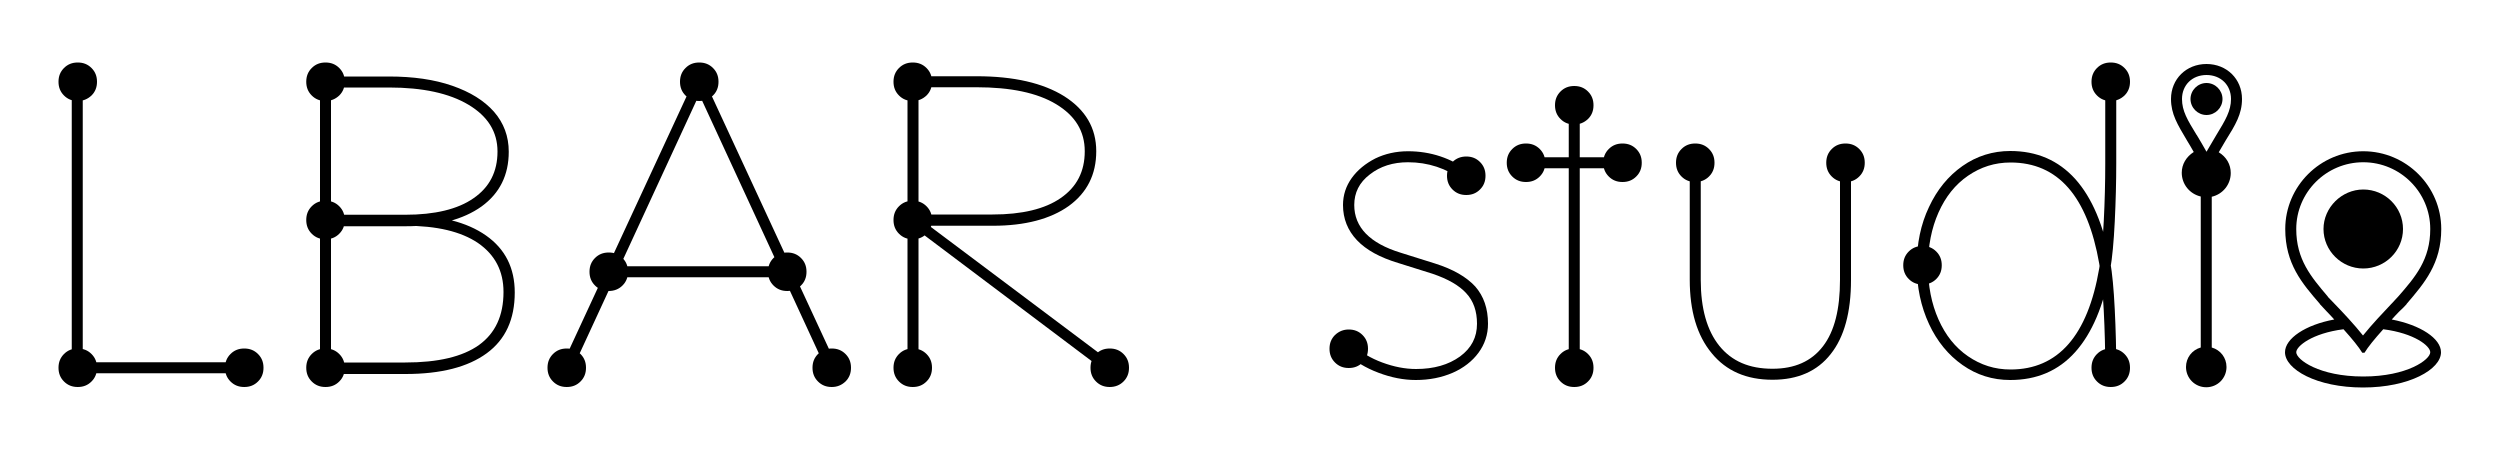
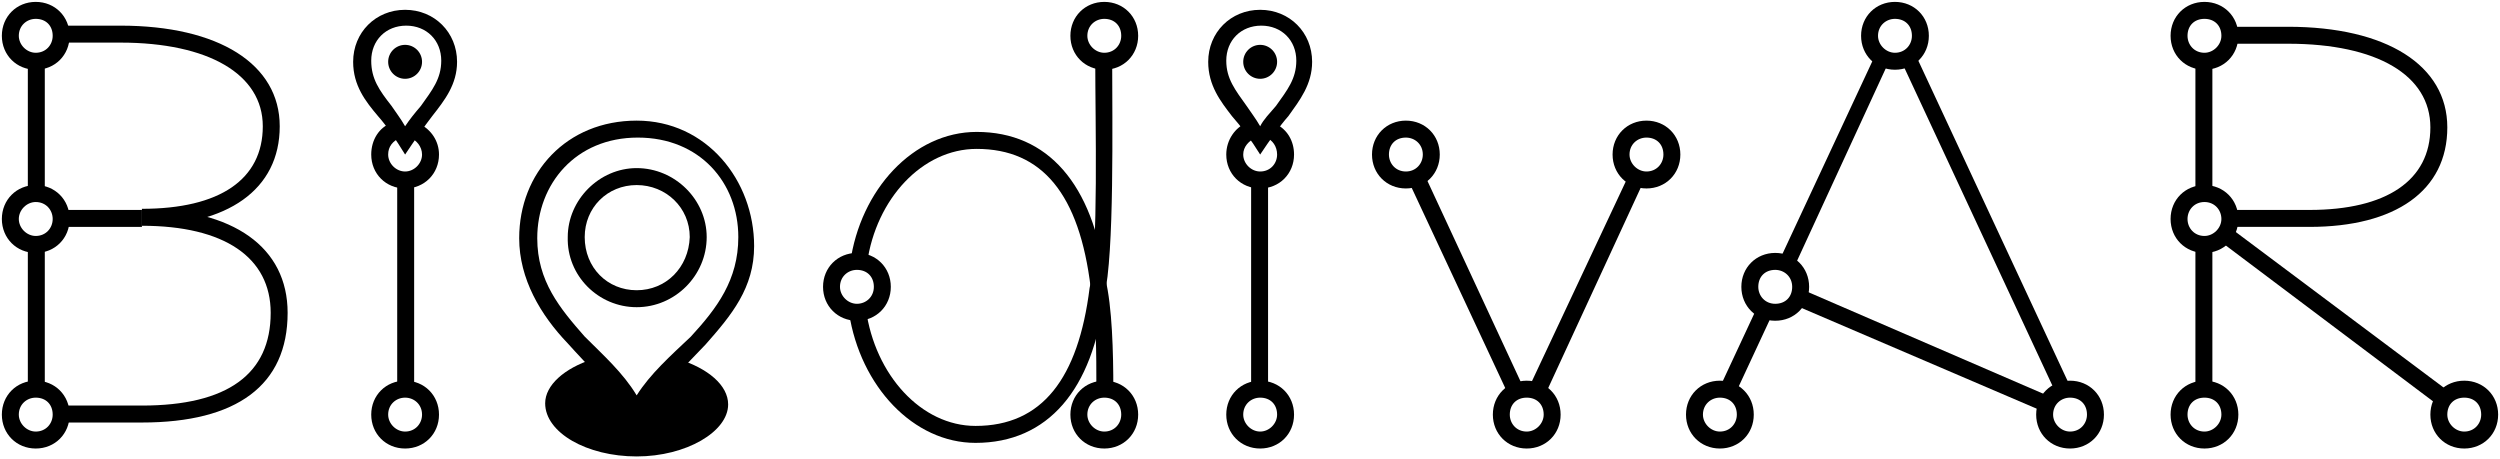
- <svg xmlns="http://www.w3.org/2000/svg" version="1.1" id="Calque_1" x="0px" y="0px" viewBox="0 0 1000 180" style="enable-background:new 0 0 1000 180;" xml:space="preserve">
-   <g>
-     <path d="M31.1,40.4c-2.2,0-4-0.7-5.5-2.2c-1.5-1.5-2.2-3.3-2.2-5.5c0-2.2,0.7-4,2.2-5.5c1.5-1.5,3.3-2.2,5.5-2.2   c2.2,0,4,0.7,5.5,2.2c1.5,1.5,2.2,3.3,2.2,5.5c0,2.2-0.7,4-2.2,5.5C35.1,39.6,33.3,40.4,31.1,40.4z M31.1,154.8   c-2.2,0-4-0.7-5.5-2.2c-1.5-1.5-2.2-3.3-2.2-5.5c0-2.2,0.7-4,2.2-5.5c1.5-1.5,3.3-2.2,5.5-2.2c2.2,0,4,0.7,5.5,2.2   c1.5,1.5,2.2,3.3,2.2,5.5c0,2.2-0.7,4-2.2,5.5C35.1,154.1,33.3,154.8,31.1,154.8z M28.7,32.7h4.4v112.2h64.6v4.4h-69V32.7z    M97.7,154.8c-2.2,0-4-0.7-5.5-2.2c-1.5-1.5-2.2-3.3-2.2-5.5c0-2.2,0.7-4,2.2-5.5c1.5-1.5,3.3-2.2,5.5-2.2c2.2,0,4,0.7,5.5,2.2   c1.5,1.5,2.2,3.3,2.2,5.5c0,2.2-0.7,4-2.2,5.5C101.7,154.1,99.9,154.8,97.7,154.8z" />
-     <path d="M130.2,40.4c-2.2,0-4-0.7-5.5-2.2c-1.5-1.5-2.2-3.3-2.2-5.5c0-2.2,0.7-4,2.2-5.5c1.5-1.5,3.3-2.2,5.5-2.2   c2.2,0,4,0.7,5.5,2.2c1.5,1.5,2.2,3.3,2.2,5.5c0,2.2-0.7,4-2.2,5.5C134.2,39.6,132.4,40.4,130.2,40.4z M130.2,95.7   c-2.2,0-4-0.7-5.5-2.2c-1.5-1.5-2.2-3.3-2.2-5.5c0-2.2,0.7-4,2.2-5.5c1.5-1.5,3.3-2.2,5.5-2.2c2.2,0,4,0.7,5.5,2.2   c1.5,1.5,2.2,3.3,2.2,5.5c0,2.2-0.7,4-2.2,5.5C134.2,95,132.4,95.7,130.2,95.7z M130.2,154.8c-2.2,0-4-0.7-5.5-2.2   c-1.5-1.5-2.2-3.3-2.2-5.5c0-2.2,0.7-4,2.2-5.5c1.5-1.5,3.3-2.2,5.5-2.2c2.2,0,4,0.7,5.5,2.2c1.5,1.5,2.2,3.3,2.2,5.5   c0,2.2-0.7,4-2.2,5.5C134.2,154.1,132.4,154.8,130.2,154.8z M128,147.2V32.7h4.4v114.5H128z M130.2,149.4v-4.4h31.9   c13.1,0,22.9-2.3,29.5-7c6.5-4.7,9.8-11.7,9.8-21.2c0-8.4-3.4-14.9-10.2-19.6c-6.8-4.6-16.5-6.9-29.1-6.9h-31.9v-4.4h31.9   c11.8,0,21-2.2,27.3-6.6c6.4-4.4,9.6-10.6,9.6-18.7c0-7.9-3.9-14.1-11.6-18.7c-7.7-4.6-18.3-6.9-31.8-6.9h-25.5v-4.4h25.5   c9.7,0,18.1,1.2,25.3,3.7c7.2,2.5,12.7,5.9,16.7,10.4c3.9,4.5,5.9,9.8,5.9,16c0,9.3-3.6,16.6-10.9,21.9c-7.3,5.2-17.4,7.9-30.4,7.9   h-31.9v-4.4h31.9c13.8,0,24.5,2.7,32.2,8.1c7.7,5.4,11.5,13,11.5,22.8c0,10.7-3.7,18.8-11.2,24.3c-7.5,5.5-18.3,8.3-32.5,8.3H130.2   z" />
-     <path d="M226.7,154.8c-2.2,0-4-0.7-5.5-2.2c-1.5-1.5-2.2-3.3-2.2-5.5c0-2.2,0.7-4,2.2-5.5c1.5-1.5,3.3-2.2,5.5-2.2   c2.2,0,4,0.7,5.5,2.2c1.5,1.5,2.2,3.3,2.2,5.5c0,2.2-0.7,4-2.2,5.5C230.7,154.1,228.9,154.8,226.7,154.8z M228.8,148l-4.1-1.7   l53.1-114.6l1.9-0.2l1.9,0.2l53.1,114.6l-4.1,1.7L279.7,37.8L228.8,148z M243.5,116.4c-2.2,0-4-0.7-5.5-2.2   c-1.5-1.5-2.2-3.3-2.2-5.5c0-2.2,0.7-4,2.2-5.5c1.5-1.5,3.3-2.2,5.5-2.2c2.2,0,4,0.7,5.5,2.2c1.5,1.5,2.2,3.3,2.2,5.5   c0,2.2-0.7,4-2.2,5.5C247.5,115.7,245.6,116.4,243.5,116.4z M243.5,110.9v-4.4h71.6v4.4H243.5z M279.7,40.4c-2.2,0-4-0.7-5.5-2.2   c-1.5-1.5-2.2-3.3-2.2-5.5c0-2.2,0.7-4,2.2-5.5c1.5-1.5,3.3-2.2,5.5-2.2c2.2,0,4,0.7,5.5,2.2c1.5,1.5,2.2,3.3,2.2,5.5   c0,2.2-0.7,4-2.2,5.5C283.7,39.6,281.9,40.4,279.7,40.4z M314.9,116.4c-2.2,0-4-0.7-5.5-2.2c-1.5-1.5-2.2-3.3-2.2-5.5   c0-2.2,0.7-4,2.2-5.5c1.5-1.5,3.3-2.2,5.5-2.2c2.2,0,4,0.7,5.5,2.2c1.5,1.5,2.2,3.3,2.2,5.5c0,2.2-0.7,4-2.2,5.5   C318.9,115.7,317,116.4,314.9,116.4z M332.7,154.8c-2.2,0-4-0.7-5.5-2.2c-1.5-1.5-2.2-3.3-2.2-5.5c0-2.2,0.7-4,2.2-5.5   c1.5-1.5,3.3-2.2,5.5-2.2c2.2,0,4,0.7,5.5,2.2c1.5,1.5,2.2,3.3,2.2,5.5c0,2.2-0.7,4-2.2,5.5C336.6,154.1,334.8,154.8,332.7,154.8z" />
-     <path d="M365.1,40.4c-2.2,0-4-0.7-5.5-2.2c-1.5-1.5-2.2-3.3-2.2-5.5c0-2.2,0.7-4,2.2-5.5c1.5-1.5,3.3-2.2,5.5-2.2   c2.2,0,4,0.7,5.5,2.2c1.5,1.5,2.2,3.3,2.2,5.5c0,2.2-0.7,4-2.2,5.5C369.1,39.6,367.3,40.4,365.1,40.4z M365.1,95.7   c-2.2,0-4-0.7-5.5-2.2c-1.5-1.5-2.2-3.3-2.2-5.5c0-2.2,0.7-4,2.2-5.5c1.5-1.5,3.3-2.2,5.5-2.2c2.2,0,4,0.7,5.5,2.2   c1.5,1.5,2.2,3.3,2.2,5.5c0,2.2-0.7,4-2.2,5.5C369.1,95,367.3,95.7,365.1,95.7z M365.1,154.8c-2.2,0-4-0.7-5.5-2.2   c-1.5-1.5-2.2-3.3-2.2-5.5c0-2.2,0.7-4,2.2-5.5c1.5-1.5,3.3-2.2,5.5-2.2c2.2,0,4,0.7,5.5,2.2c1.5,1.5,2.2,3.3,2.2,5.5   c0,2.2-0.7,4-2.2,5.5C369.1,154.1,367.3,154.8,365.1,154.8z M365.1,90.6v-4.8h31.9c11.8,0,21-2.2,27.3-6.6   c6.4-4.4,9.6-10.6,9.6-18.7c0-8-3.8-14.2-11.4-18.8c-7.6-4.6-18.3-6.8-31.9-6.8h-23.2V88v59.1h-4.4V88V30.5h27.7   c14.8,0,26.5,2.7,35,8c8.5,5.4,12.8,12.7,12.8,22c0,9.3-3.7,16.6-11,21.9c-7.3,5.2-17.5,7.9-30.3,7.9h-25.5l73.6,55.2l-2.7,3.4   L365.1,90.6z M443.9,154.8c-2.2,0-4-0.7-5.5-2.2c-1.5-1.5-2.2-3.3-2.2-5.5c0-2.2,0.7-4,2.2-5.5c1.5-1.5,3.3-2.2,5.5-2.2   c2.2,0,4,0.7,5.5,2.2c1.5,1.5,2.2,3.3,2.2,5.5c0,2.2-0.7,4-2.2,5.5C447.9,154.1,446,154.8,443.9,154.8z" />
-     <path d="M539.5,131.8c2.2,0,4,0.7,5.5,2.2c1.5,1.5,2.2,3.3,2.2,5.5c0,2.2-0.7,4-2.2,5.5c-1.5,1.5-3.3,2.2-5.5,2.2   c-2.2,0-4-0.7-5.5-2.2c-1.5-1.5-2.2-3.3-2.2-5.5c0-2.2,0.7-4,2.2-5.5C535.6,132.5,537.4,131.8,539.5,131.8z M540.9,137.8   c3.4,3.1,7.4,5.5,12,7.2c4.6,1.7,9.1,2.6,13.5,2.6c7.2,0,13-1.7,17.6-5c4.6-3.4,6.8-7.7,6.8-13.1c0-5-1.4-9.1-4.3-12.2   c-2.8-3.1-7.3-5.7-13.5-7.8l-13.7-4.3c-7.3-2.2-12.8-5.2-16.5-9.1c-3.7-3.9-5.6-8.6-5.6-14.1c0-4,1.2-7.6,3.5-10.8   c2.3-3.2,5.5-5.8,9.4-7.8c3.9-1.9,8.3-2.9,13.1-2.9c9,0,17.2,2.7,24.6,8.2l-2.7,3.4c-6.6-4.8-13.9-7.2-21.9-7.2   c-6,0-11.1,1.6-15.3,4.9c-4.2,3.2-6.2,7.3-6.2,12.2c0,8.9,6.2,15.3,18.6,19.1l13.7,4.3c7.3,2.3,12.6,5.4,16.1,9.2   c3.4,3.9,5.1,8.8,5.1,14.9c0,4.3-1.3,8.2-3.8,11.6c-2.5,3.4-6,6.1-10.3,8c-4.4,1.9-9.3,2.9-14.8,2.9c-4.9,0-9.9-1-14.9-2.9   c-5.1-1.9-9.5-4.6-13.2-7.9L540.9,137.8z M586.5,62.6c2.2,0,4,0.7,5.5,2.2c1.5,1.5,2.2,3.3,2.2,5.5c0,2.2-0.7,4-2.2,5.5   c-1.5,1.5-3.3,2.2-5.5,2.2c-2.2,0-4-0.7-5.5-2.2c-1.5-1.5-2.2-3.3-2.2-5.5c0-2.2,0.7-4,2.2-5.5C582.5,63.3,584.4,62.6,586.5,62.6z" />
-     <path d="M610.4,72.8c-2.2,0-4-0.7-5.5-2.2c-1.5-1.5-2.2-3.3-2.2-5.5c0-2.2,0.7-4,2.2-5.5c1.5-1.5,3.3-2.2,5.5-2.2   c2.2,0,4,0.7,5.5,2.2c1.5,1.5,2.2,3.3,2.2,5.5c0,2.2-0.7,4-2.2,5.5C614.4,72.1,612.6,72.8,610.4,72.8z M649,62.9v4.4h-38.6v-4.4   H649z M629.7,49.8c-2.2,0-4-0.7-5.5-2.2c-1.5-1.5-2.2-3.3-2.2-5.5c0-2.2,0.7-4,2.2-5.5c1.5-1.5,3.3-2.2,5.5-2.2   c2.2,0,4,0.7,5.5,2.2c1.5,1.5,2.2,3.3,2.2,5.5c0,2.2-0.7,4-2.2,5.5C633.7,49,631.9,49.8,629.7,49.8z M629.7,154.8   c-2.2,0-4-0.7-5.5-2.2c-1.5-1.5-2.2-3.3-2.2-5.5c0-2.2,0.7-4,2.2-5.5c1.5-1.5,3.3-2.2,5.5-2.2c2.2,0,4,0.7,5.5,2.2   c1.5,1.5,2.2,3.3,2.2,5.5c0,2.2-0.7,4-2.2,5.5C633.7,154.1,631.9,154.8,629.7,154.8z M627.5,42.1h4.4v105.1h-4.4V42.1z M649,72.8   c-2.2,0-4-0.7-5.5-2.2c-1.5-1.5-2.2-3.3-2.2-5.5c0-2.2,0.7-4,2.2-5.5c1.5-1.5,3.3-2.2,5.5-2.2c2.2,0,4,0.7,5.5,2.2   c1.5,1.5,2.2,3.3,2.2,5.5c0,2.2-0.7,4-2.2,5.5C653,72.1,651.2,72.8,649,72.8z" />
-     <path d="M678.1,72.8c-2.2,0-4-0.7-5.5-2.2c-1.5-1.5-2.2-3.3-2.2-5.5c0-2.2,0.7-4,2.2-5.5c1.5-1.5,3.3-2.2,5.5-2.2   c2.2,0,4,0.7,5.5,2.2c1.5,1.5,2.2,3.3,2.2,5.5c0,2.2-0.7,4-2.2,5.5C682.1,72.1,680.2,72.8,678.1,72.8z M736,65.1h4.4V112   c0,12.9-2.7,22.8-8.1,29.6c-5.4,6.9-13.2,10.3-23.3,10.3c-10.4,0-18.5-3.5-24.3-10.6c-5.9-7.1-8.8-16.9-8.8-29.4V65.1h4.4V112   c0,11.4,2.5,20.2,7.4,26.3c5,6.2,12,9.2,21.3,9.2c8.9,0,15.6-3,20.2-9c4.6-6,6.8-14.8,6.8-26.6V65.1z M738.2,72.8   c-2.2,0-4-0.7-5.5-2.2c-1.5-1.5-2.2-3.3-2.2-5.5c0-2.2,0.7-4,2.2-5.5c1.5-1.5,3.3-2.2,5.5-2.2c2.2,0,4,0.7,5.5,2.2   c1.5,1.5,2.2,3.3,2.2,5.5c0,2.2-0.7,4-2.2,5.5C742.2,72.1,740.4,72.8,738.2,72.8z" />
-     <path d="M769,113.8c-2.2,0-4-0.7-5.5-2.2c-1.5-1.5-2.2-3.3-2.2-5.5c0-2.2,0.7-4,2.2-5.5c1.5-1.5,3.3-2.2,5.5-2.2   c2.2,0,4,0.7,5.5,2.2c1.5,1.5,2.2,3.3,2.2,5.5c0,2.2-0.7,4-2.2,5.5C773,113.1,771.1,113.8,769,113.8z" />
-     <path d="M842.1,32.7h4.4v32.5c0,7.5-0.2,15.3-0.6,23.5c-0.4,8.1-1,14.5-1.8,19c-2.6,14.6-7.3,25.6-14,33.1   c-6.7,7.5-15.4,11.2-26,11.2c-7.1,0-13.4-2-19.1-6c-5.7-4-10.2-9.5-13.4-16.4c-3.2-6.9-4.9-14.7-4.9-23.4c0-8.7,1.6-16.5,4.9-23.4   c3.2-6.9,7.7-12.4,13.4-16.4c5.7-4,12.1-6,19.1-6c10.6,0,19.2,3.7,26,11.2c6.7,7.5,11.4,18.5,14,33.1c0.8,4.6,1.4,10.9,1.8,19   c0.4,8.1,0.6,15.9,0.6,23.6h-4.4c0-7.5-0.2-15.2-0.6-23.1c-0.4-7.9-1-14.2-1.8-18.7c-4.7-27-16.5-40.5-35.5-40.5   c-6.3,0-11.9,1.8-17,5.3c-5.1,3.5-9,8.4-11.8,14.7c-2.8,6.3-4.2,13.4-4.2,21.4c0,8,1.4,15.1,4.2,21.4c2.8,6.3,6.7,11.2,11.8,14.7   c5.1,3.5,10.7,5.3,17,5.3c19,0,30.9-13.5,35.5-40.5c0.8-4.6,1.4-10.8,1.8-18.7c0.4-7.9,0.6-15.6,0.6-23.1V32.7z" />
-     <path d="M844.3,40.4c-2.2,0-4-0.7-5.5-2.2c-1.5-1.5-2.2-3.3-2.2-5.5c0-2.2,0.7-4,2.2-5.5c1.5-1.5,3.3-2.2,5.5-2.2   c2.2,0,4,0.7,5.5,2.2c1.5,1.5,2.2,3.3,2.2,5.5c0,2.2-0.7,4-2.2,5.5C848.3,39.6,846.5,40.4,844.3,40.4z" />
-     <g>
-       <path d="M962.6,121.7l0.1-0.2c7.1-8.3,13.8-16.1,13.8-29.9c0-17.1-14-31.1-31.2-31.1s-31.2,14-31.2,31.1    c0,13.9,6.7,21.7,13.8,29.9l0.1,0.2c0.6,0.7,1.6,1.7,2.8,3c0.9,0.9,1.9,2,2.9,3.1c-11.5,2.1-19.7,7.6-19.7,13.1    c0,6.8,12.6,14.1,31.2,14.1s31.2-7.3,31.2-14.1c0-5.5-8.2-10.9-19.7-13.1c1-1.1,2-2.2,2.9-3.1C961,123.4,962,122.4,962.6,121.7z     M937.4,131.7c3.6,4,6.1,7.1,7.5,9.4h0.9c1.4-2.3,3.9-5.4,7.5-9.4c12.5,1.6,18.8,6.7,18.8,9.2c0,2.9-9.1,9.7-26.8,9.7    c-17.7,0-26.8-6.8-26.8-9.7C918.5,138.5,924.8,133.3,937.4,131.7z M918.5,91.6c0-14.7,12-26.7,26.8-26.7c14.8,0,26.8,12,26.8,26.7    c0,12.2-5.9,19.1-12.8,27l-0.1,0.1c-0.5,0.6-1.4,1.5-2.4,2.6l-0.3,0.3c-3.1,3.3-7.7,8.1-11.3,12.6c-3.5-4.4-8.1-9.3-11.3-12.6    c-1.2-1.2-2.1-2.2-2.7-2.8l-0.1-0.2C924.4,110.7,918.5,103.8,918.5,91.6z" />
-       <path d="M945.3,107.4c8.8,0,15.9-7.1,15.9-15.8c0-8.7-7.1-15.8-15.9-15.8c-8.6,0-15.9,7.2-15.9,15.8    C929.4,100.3,936.6,107.4,945.3,107.4z" />
-     </g>
-     <g>
-       <path d="M896.8,39.6c0-8-6.1-14-14.2-14c-8.1,0-14.2,6-14.2,14c0,6,2.6,10.2,6.4,16.6c0.8,1.4,1.8,2.9,2.7,4.6    c-3,1.9-4.8,4.9-4.8,8.3c0,4.6,3.2,8.5,7.6,9.5V139c-3.5,1-5.9,4.1-5.9,7.8c0,4.5,3.6,8.1,8.1,8.1c4.5,0,8.1-3.6,8.1-8.1    c0-3.7-2.4-6.8-5.9-7.8V78.7c4.4-1,7.6-4.9,7.6-9.5c0-3.4-1.7-6.4-4.8-8.3c1-1.7,1.9-3.2,2.7-4.6    C894.2,49.9,896.8,45.6,896.8,39.6z M872.8,39.6c0-5.6,4.1-9.6,9.8-9.6c5.7,0,9.8,4,9.8,9.6c0,4.7-2.2,8.4-5.8,14.3    c-1.1,1.9-2.5,4.2-4,6.8c-1.4-2.5-2.7-4.7-3.9-6.7l-0.1-0.1C875,48,872.8,44.4,872.8,39.6z" />
-       <path d="M889,39.6c0-3.5-2.9-6.4-6.4-6.4c-3.5,0-6.4,2.9-6.4,6.4s2.9,6.4,6.4,6.4C886.1,46,889,43.1,889,39.6z" />
-     </g>
-     <path d="M844.3,154.8c-2.2,0-4-0.7-5.5-2.2c-1.5-1.5-2.2-3.3-2.2-5.5c0-2.2,0.7-4,2.2-5.5c1.5-1.5,3.3-2.2,5.5-2.2   c2.2,0,4,0.7,5.5,2.2c1.5,1.5,2.2,3.3,2.2,5.5c0,2.2-0.7,4-2.2,5.5C848.3,154.1,846.5,154.8,844.3,154.8z" />
-   </g>
+ <svg xmlns="http://www.w3.org/2000/svg" width="120" height="22" viewBox="0 0 120 22" fill="none">
+   <path d="M117.579 18.816L106.844 10.783L106.519 11.543L116.983 19.413L117.579 18.816Z" fill="black" />
+   <path d="M106.194 2.913H105.38V9.155H106.194V2.913Z" fill="black" />
+   <path d="M6.812 10.077H2.638V10.891H6.812V10.077Z" fill="black" />
+   <path d="M2.15 2.913H1.336V9.209H2.15V2.913Z" fill="black" />
+   <path d="M98.386 19.033L86.458 13.877L86.133 14.636L98.169 19.792L98.386 19.033Z" fill="black" />
+   <path d="M99.416 18.653L91.826 2.37L91.175 2.75L98.657 18.815L99.416 18.653Z" fill="black" />
+   <path d="M86.133 12.791L90.687 2.913L90.037 2.587L85.428 12.465L86.133 12.791Z" fill="black" />
+   <path d="M107.061 10.891H110.856C114.977 10.891 117.471 9.155 117.471 6.115C117.471 3.13 114.543 1.285 109.826 1.285H106.79V2.099H109.826C114.109 2.099 116.658 3.619 116.658 6.115C116.658 8.666 114.543 10.077 110.856 10.077H107.061V10.891Z" fill="black" />
+   <path d="M105.814 2.533C105.326 2.533 105.001 2.153 105.001 1.719C105.001 1.231 105.326 0.905 105.814 0.905C106.302 0.905 106.627 1.231 106.627 1.719C106.627 2.153 106.248 2.533 105.814 2.533ZM105.814 3.347C106.736 3.347 107.441 2.642 107.441 1.719C107.441 0.796 106.736 0.091 105.814 0.091C104.892 0.091 104.188 0.796 104.188 1.719C104.188 2.642 104.892 3.347 105.814 3.347Z" fill="black" />
+   <path d="M118.284 20.715C117.85 20.715 117.471 20.335 117.471 19.901C117.471 19.413 117.796 19.087 118.284 19.087C118.772 19.087 119.097 19.413 119.097 19.901C119.097 20.335 118.772 20.715 118.284 20.715ZM118.284 21.529C119.206 21.529 119.911 20.824 119.911 19.901C119.911 18.978 119.206 18.273 118.284 18.273C117.362 18.273 116.658 18.978 116.658 19.901C116.658 20.824 117.362 21.529 118.284 21.529Z" fill="black" />
+   <path d="M106.194 11.706H105.38V18.653H106.194V11.706Z" fill="black" />
+   <path d="M90.958 2.533C90.525 2.533 90.145 2.153 90.145 1.719C90.145 1.231 90.525 0.905 90.958 0.905C91.446 0.905 91.772 1.231 91.772 1.719C91.772 2.153 91.446 2.533 90.958 2.533ZM90.958 3.347C91.88 3.347 92.585 2.642 92.585 1.719C92.585 0.796 91.88 0.091 90.958 0.091C90.037 0.091 89.332 0.796 89.332 1.719C89.332 2.642 90.037 3.347 90.958 3.347Z" fill="black" />
+   <path d="M105.814 20.715C105.326 20.715 105.001 20.335 105.001 19.901C105.001 19.413 105.326 19.087 105.814 19.087C106.302 19.087 106.627 19.413 106.627 19.901C106.627 20.335 106.248 20.715 105.814 20.715ZM105.814 21.529C106.736 21.529 107.441 20.824 107.441 19.901C107.441 18.978 106.736 18.273 105.814 18.273C104.892 18.273 104.188 18.978 104.188 19.901C104.188 20.824 104.892 21.529 105.814 21.529Z" fill="black" />
+   <path d="M99.362 20.715C98.928 20.715 98.549 20.335 98.549 19.901C98.549 19.413 98.928 19.087 99.362 19.087C99.85 19.087 100.175 19.413 100.175 19.901C100.175 20.335 99.85 20.715 99.362 20.715ZM99.362 21.529C100.284 21.529 100.989 20.824 100.989 19.901C100.989 18.978 100.284 18.273 99.362 18.273C98.44 18.273 97.736 18.978 97.736 19.901C97.736 20.824 98.44 21.529 99.362 21.529Z" fill="black" />
+   <path d="M84.398 14.636L82.5 18.707L83.259 18.978L85.103 15.016L84.398 14.636Z" fill="black" />
+   <path d="M74.151 18.978L78.814 8.883L78.109 8.558L73.392 18.598L74.151 18.978Z" fill="black" />
+   <path d="M82.555 20.715C82.121 20.715 81.741 20.335 81.741 19.901C81.741 19.413 82.121 19.087 82.555 19.087C83.043 19.087 83.368 19.413 83.368 19.901C83.368 20.335 83.043 20.715 82.555 20.715ZM82.555 21.529C83.476 21.529 84.181 20.824 84.181 19.901C84.181 18.978 83.476 18.273 82.555 18.273C81.633 18.273 80.928 18.978 80.928 19.901C80.928 20.824 81.633 21.529 82.555 21.529Z" fill="black" />
+   <path d="M72.416 18.978L73.121 18.598L68.458 8.558L67.699 8.883L72.416 18.978Z" fill="black" />
+   <path d="M73.283 20.715C72.795 20.715 72.47 20.335 72.47 19.901C72.47 19.413 72.795 19.087 73.283 19.087C73.771 19.087 74.097 19.413 74.097 19.901C74.097 20.335 73.717 20.715 73.283 20.715ZM73.283 21.529C74.205 21.529 74.91 20.824 74.91 19.901C74.91 18.978 74.205 18.273 73.283 18.273C72.362 18.273 71.657 18.978 71.657 19.901C71.657 20.824 72.362 21.529 73.283 21.529Z" fill="black" />
+   <path d="M60.867 8.449H60.054V18.653H60.867V8.449Z" fill="black" />
+   <path d="M60.488 20.715C60.054 20.715 59.675 20.335 59.675 19.901C59.675 19.413 60.054 19.087 60.488 19.087C60.976 19.087 61.301 19.413 61.301 19.901C61.301 20.335 60.922 20.715 60.488 20.715ZM60.488 21.529C61.41 21.529 62.114 20.824 62.114 19.901C62.114 18.978 61.41 18.273 60.488 18.273C59.566 18.273 58.861 18.978 58.861 19.901C58.861 20.824 59.566 21.529 60.488 21.529Z" fill="black" />
+   <path d="M46.825 21.258C50.295 21.258 52.464 18.707 53.006 14.202C53.494 12.194 53.385 5.898 53.385 2.859H52.572C52.572 5.953 52.735 11.923 52.301 13.822C51.759 18.164 50.024 20.444 46.825 20.444C44.223 20.444 42 18.001 41.566 14.854L40.753 15.016C41.295 18.544 43.843 21.258 46.825 21.258Z" fill="black" />
+   <path d="M52.626 18.707H53.44C53.44 16.862 53.385 14.745 53.06 13.388C52.464 8.829 50.295 6.332 46.879 6.332C43.843 6.332 41.295 9.1 40.807 12.628H41.62C42.054 9.535 44.277 7.147 46.879 7.147C50.024 7.147 51.813 9.317 52.355 13.822C52.626 15.07 52.626 16.916 52.626 18.707Z" fill="black" />
+   <path d="M53.006 20.715C52.572 20.715 52.193 20.335 52.193 19.901C52.193 19.413 52.572 19.087 53.006 19.087C53.494 19.087 53.819 19.413 53.819 19.901C53.819 20.335 53.494 20.715 53.006 20.715ZM53.006 21.529C53.928 21.529 54.632 20.824 54.632 19.901C54.632 18.978 53.928 18.273 53.006 18.273C52.084 18.273 51.379 18.978 51.379 19.901C51.379 20.824 52.084 21.529 53.006 21.529Z" fill="black" />
+   <path d="M41.132 14.582C40.698 14.582 40.319 14.202 40.319 13.768C40.319 13.28 40.698 12.954 41.132 12.954C41.62 12.954 41.945 13.28 41.945 13.768C41.945 14.256 41.566 14.582 41.132 14.582ZM41.132 15.396C42.054 15.396 42.759 14.691 42.759 13.768C42.759 12.845 42.054 12.14 41.132 12.14C40.211 12.14 39.506 12.845 39.506 13.768C39.506 14.691 40.211 15.396 41.132 15.396Z" fill="black" />
+   <path d="M30.56 21.909C32.945 21.909 34.951 20.715 34.951 19.413C34.951 18.49 33.975 17.676 32.566 17.241L30.397 19.304L28.445 17.241C27.09 17.676 26.168 18.49 26.168 19.358C26.168 20.769 28.174 21.909 30.56 21.909Z" fill="black" />
+   <path d="M19.879 8.449H19.066V18.653H19.879V8.449Z" fill="black" />
+   <path d="M19.445 20.715C19.011 20.715 18.632 20.335 18.632 19.901C18.632 19.413 19.011 19.087 19.445 19.087C19.879 19.087 20.258 19.413 20.258 19.901C20.258 20.335 19.933 20.715 19.445 20.715ZM19.445 21.529C20.367 21.529 21.072 20.824 21.072 19.901C21.072 18.978 20.367 18.273 19.445 18.273C18.523 18.273 17.819 18.978 17.819 19.901C17.819 20.824 18.523 21.529 19.445 21.529Z" fill="black" />
+   <path d="M3.017 20.281H6.812C11.367 20.281 13.806 18.49 13.806 15.016C13.806 11.868 11.204 10.023 6.812 10.023V10.837C10.933 10.837 13.427 9.1 13.427 6.061C13.427 3.076 10.499 1.231 5.782 1.231H2.8V2.045H5.782C10.011 2.045 12.614 3.564 12.614 6.061C12.614 8.612 10.553 10.023 6.812 10.023V10.837C10.77 10.837 12.993 12.357 12.993 15.016C12.993 17.947 10.933 19.467 6.812 19.467H3.017V20.281Z" fill="black" />
+   <path d="M2.15 11.543H1.336V18.653H2.15V11.543Z" fill="black" />
+   <path d="M1.716 2.533C1.282 2.533 0.903 2.153 0.903 1.719C0.903 1.231 1.282 0.905 1.716 0.905C2.204 0.905 2.529 1.231 2.529 1.719C2.529 2.153 2.204 2.533 1.716 2.533ZM1.716 3.347C2.638 3.347 3.342 2.642 3.342 1.719C3.342 0.796 2.638 0.091 1.716 0.091C0.794 0.091 0.089 0.796 0.089 1.719C0.089 2.642 0.794 3.347 1.716 3.347Z" fill="black" />
+   <path d="M1.716 11.326C1.282 11.326 0.903 10.946 0.903 10.511C0.903 10.077 1.282 9.697 1.716 9.697C2.204 9.697 2.529 10.077 2.529 10.511C2.529 10.946 2.204 11.326 1.716 11.326ZM1.716 12.14C2.638 12.14 3.342 11.434 3.342 10.511C3.342 9.589 2.638 8.883 1.716 8.883C0.794 8.883 0.089 9.589 0.089 10.511C0.089 11.434 0.794 12.14 1.716 12.14Z" fill="black" />
+   <path d="M1.716 20.715C1.282 20.715 0.903 20.335 0.903 19.901C0.903 19.413 1.282 19.087 1.716 19.087C2.204 19.087 2.529 19.413 2.529 19.901C2.529 20.335 2.204 20.715 1.716 20.715ZM1.716 21.529C2.638 21.529 3.342 20.824 3.342 19.901C3.342 18.978 2.638 18.273 1.716 18.273C0.794 18.273 0.089 18.978 0.089 19.901C0.089 20.824 0.794 21.529 1.716 21.529Z" fill="black" />
+   <path d="M19.445 9.046C20.367 9.046 21.072 8.341 21.072 7.418C21.072 6.767 20.692 6.224 20.15 5.952L19.662 6.604C19.987 6.712 20.258 7.038 20.258 7.418C20.258 7.852 19.879 8.232 19.445 8.232C19.011 8.232 18.632 7.852 18.632 7.418C18.632 7.038 18.849 6.767 19.228 6.604L18.794 5.898C18.198 6.115 17.819 6.712 17.819 7.418C17.819 8.341 18.523 9.046 19.445 9.046Z" fill="black" />
+   <path d="M19.445 6.061C19.228 5.681 19.011 5.41 18.794 5.084C18.198 4.324 17.819 3.782 17.819 2.913C17.819 1.936 18.523 1.231 19.499 1.231C20.475 1.231 21.18 1.936 21.18 2.913C21.18 3.782 20.746 4.324 20.204 5.084C19.879 5.464 19.662 5.735 19.445 6.061ZM19.445 7.418C19.879 6.767 20.367 6.061 20.746 5.573C21.343 4.813 21.939 4.053 21.939 2.967C21.939 1.556 20.855 0.471 19.445 0.471C18.035 0.471 16.951 1.556 16.951 2.967C16.951 4.107 17.547 4.867 18.144 5.573C18.578 6.061 19.011 6.712 19.445 7.418Z" fill="black" />
+   <path d="M30.56 18.978C29.909 17.893 28.933 17.024 28.066 16.156C26.873 14.799 25.788 13.497 25.788 11.434C25.788 8.829 27.632 6.604 30.614 6.604C33.596 6.604 35.439 8.775 35.439 11.38C35.439 13.442 34.409 14.799 33.162 16.156C32.186 17.079 31.21 17.947 30.56 18.978ZM30.56 20.009C30.885 20.009 31.048 19.901 31.156 19.684C31.915 18.49 32.945 17.513 33.867 16.536C35.114 15.125 36.198 13.822 36.198 11.814C36.198 8.666 33.921 5.79 30.56 5.79C27.198 5.79 24.921 8.286 24.921 11.434C24.921 13.388 25.951 15.125 27.252 16.482C28.174 17.513 29.204 18.49 29.963 19.684C30.072 19.847 30.289 20.009 30.56 20.009Z" fill="black" />
+   <path d="M19.445 3.782C19.894 3.782 20.258 3.417 20.258 2.967C20.258 2.518 19.894 2.153 19.445 2.153C18.996 2.153 18.632 2.518 18.632 2.967C18.632 3.417 18.996 3.782 19.445 3.782Z" fill="black" />
+   <path d="M30.56 13.931C29.15 13.931 28.066 12.845 28.066 11.38C28.066 9.969 29.15 8.883 30.56 8.883C31.969 8.883 33.108 9.969 33.108 11.38C33.054 12.845 31.969 13.931 30.56 13.931ZM30.56 14.745C32.403 14.745 33.921 13.225 33.921 11.38C33.921 9.589 32.403 8.069 30.56 8.069C28.77 8.069 27.252 9.589 27.252 11.38C27.198 13.225 28.716 14.745 30.56 14.745Z" fill="black" />
+   <path d="M60.488 9.046C61.41 9.046 62.114 8.341 62.114 7.418C62.114 6.767 61.789 6.224 61.247 5.952L60.759 6.604C61.084 6.712 61.301 7.038 61.301 7.418C61.301 7.852 60.976 8.232 60.488 8.232C60.054 8.232 59.675 7.852 59.675 7.418C59.675 7.038 59.946 6.767 60.271 6.604L59.837 5.898C59.295 6.115 58.861 6.712 58.861 7.418C58.861 8.341 59.566 9.046 60.488 9.046Z" fill="black" />
+   <path d="M60.488 6.061C60.271 5.681 60.054 5.41 59.837 5.084C59.295 4.324 58.861 3.782 58.861 2.913C58.861 1.936 59.566 1.231 60.542 1.231C61.518 1.231 62.223 1.936 62.223 2.913C62.223 3.782 61.789 4.324 61.247 5.084C60.922 5.464 60.651 5.735 60.488 6.061ZM60.488 7.418C60.922 6.767 61.41 6.061 61.843 5.573C62.386 4.813 62.982 4.053 62.982 2.967C62.982 1.556 61.898 0.471 60.488 0.471C59.078 0.471 57.994 1.556 57.994 2.967C57.994 4.107 58.59 4.867 59.133 5.573C59.566 6.061 60.054 6.712 60.488 7.418Z" fill="black" />
+   <path d="M53.006 2.533C52.572 2.533 52.193 2.153 52.193 1.719C52.193 1.231 52.572 0.905 53.006 0.905C53.494 0.905 53.819 1.231 53.819 1.719C53.819 2.153 53.494 2.533 53.006 2.533ZM53.006 3.347C53.928 3.347 54.632 2.642 54.632 1.719C54.632 0.796 53.928 0.091 53.006 0.091C52.084 0.091 51.379 0.796 51.379 1.719C51.379 2.642 52.084 3.347 53.006 3.347Z" fill="black" />
+   <path d="M60.488 3.782C60.937 3.782 61.301 3.417 61.301 2.967C61.301 2.518 60.937 2.153 60.488 2.153C60.039 2.153 59.675 2.518 59.675 2.967C59.675 3.417 60.039 3.782 60.488 3.782Z" fill="black" />
+   <path d="M85.211 14.582C84.723 14.582 84.398 14.202 84.398 13.768C84.398 13.28 84.723 12.954 85.211 12.954C85.645 12.954 86.025 13.28 86.025 13.768C86.025 14.256 85.699 14.582 85.211 14.582ZM85.211 15.396C86.133 15.396 86.838 14.691 86.838 13.768C86.838 12.845 86.133 12.14 85.211 12.14C84.29 12.14 83.585 12.845 83.585 13.768C83.585 14.691 84.29 15.396 85.211 15.396Z" fill="black" />
+   <path d="M79.031 8.232C78.597 8.232 78.217 7.852 78.217 7.418C78.217 6.929 78.597 6.604 79.031 6.604C79.518 6.604 79.844 6.929 79.844 7.418C79.844 7.852 79.518 8.232 79.031 8.232ZM79.031 9.046C79.952 9.046 80.657 8.341 80.657 7.418C80.657 6.495 79.952 5.79 79.031 5.79C78.109 5.79 77.404 6.495 77.404 7.418C77.404 8.341 78.109 9.046 79.031 9.046Z" fill="black" />
+   <path d="M67.482 8.232C66.994 8.232 66.669 7.852 66.669 7.418C66.669 6.929 66.994 6.604 67.482 6.604C67.916 6.604 68.295 6.929 68.295 7.418C68.295 7.852 67.97 8.232 67.482 8.232ZM67.482 9.046C68.404 9.046 69.109 8.341 69.109 7.418C69.109 6.495 68.404 5.79 67.482 5.79C66.56 5.79 65.856 6.495 65.856 7.418C65.856 8.341 66.56 9.046 67.482 9.046Z" fill="black" />
+   <path d="M105.814 11.326C105.326 11.326 105.001 10.946 105.001 10.511C105.001 10.077 105.326 9.697 105.814 9.697C106.302 9.697 106.627 10.077 106.627 10.511C106.627 10.946 106.248 11.326 105.814 11.326ZM105.814 12.14C106.736 12.14 107.441 11.434 107.441 10.511C107.441 9.589 106.736 8.883 105.814 8.883C104.892 8.883 104.188 9.589 104.188 10.511C104.188 11.434 104.892 12.14 105.814 12.14Z" fill="black" />
</svg>
